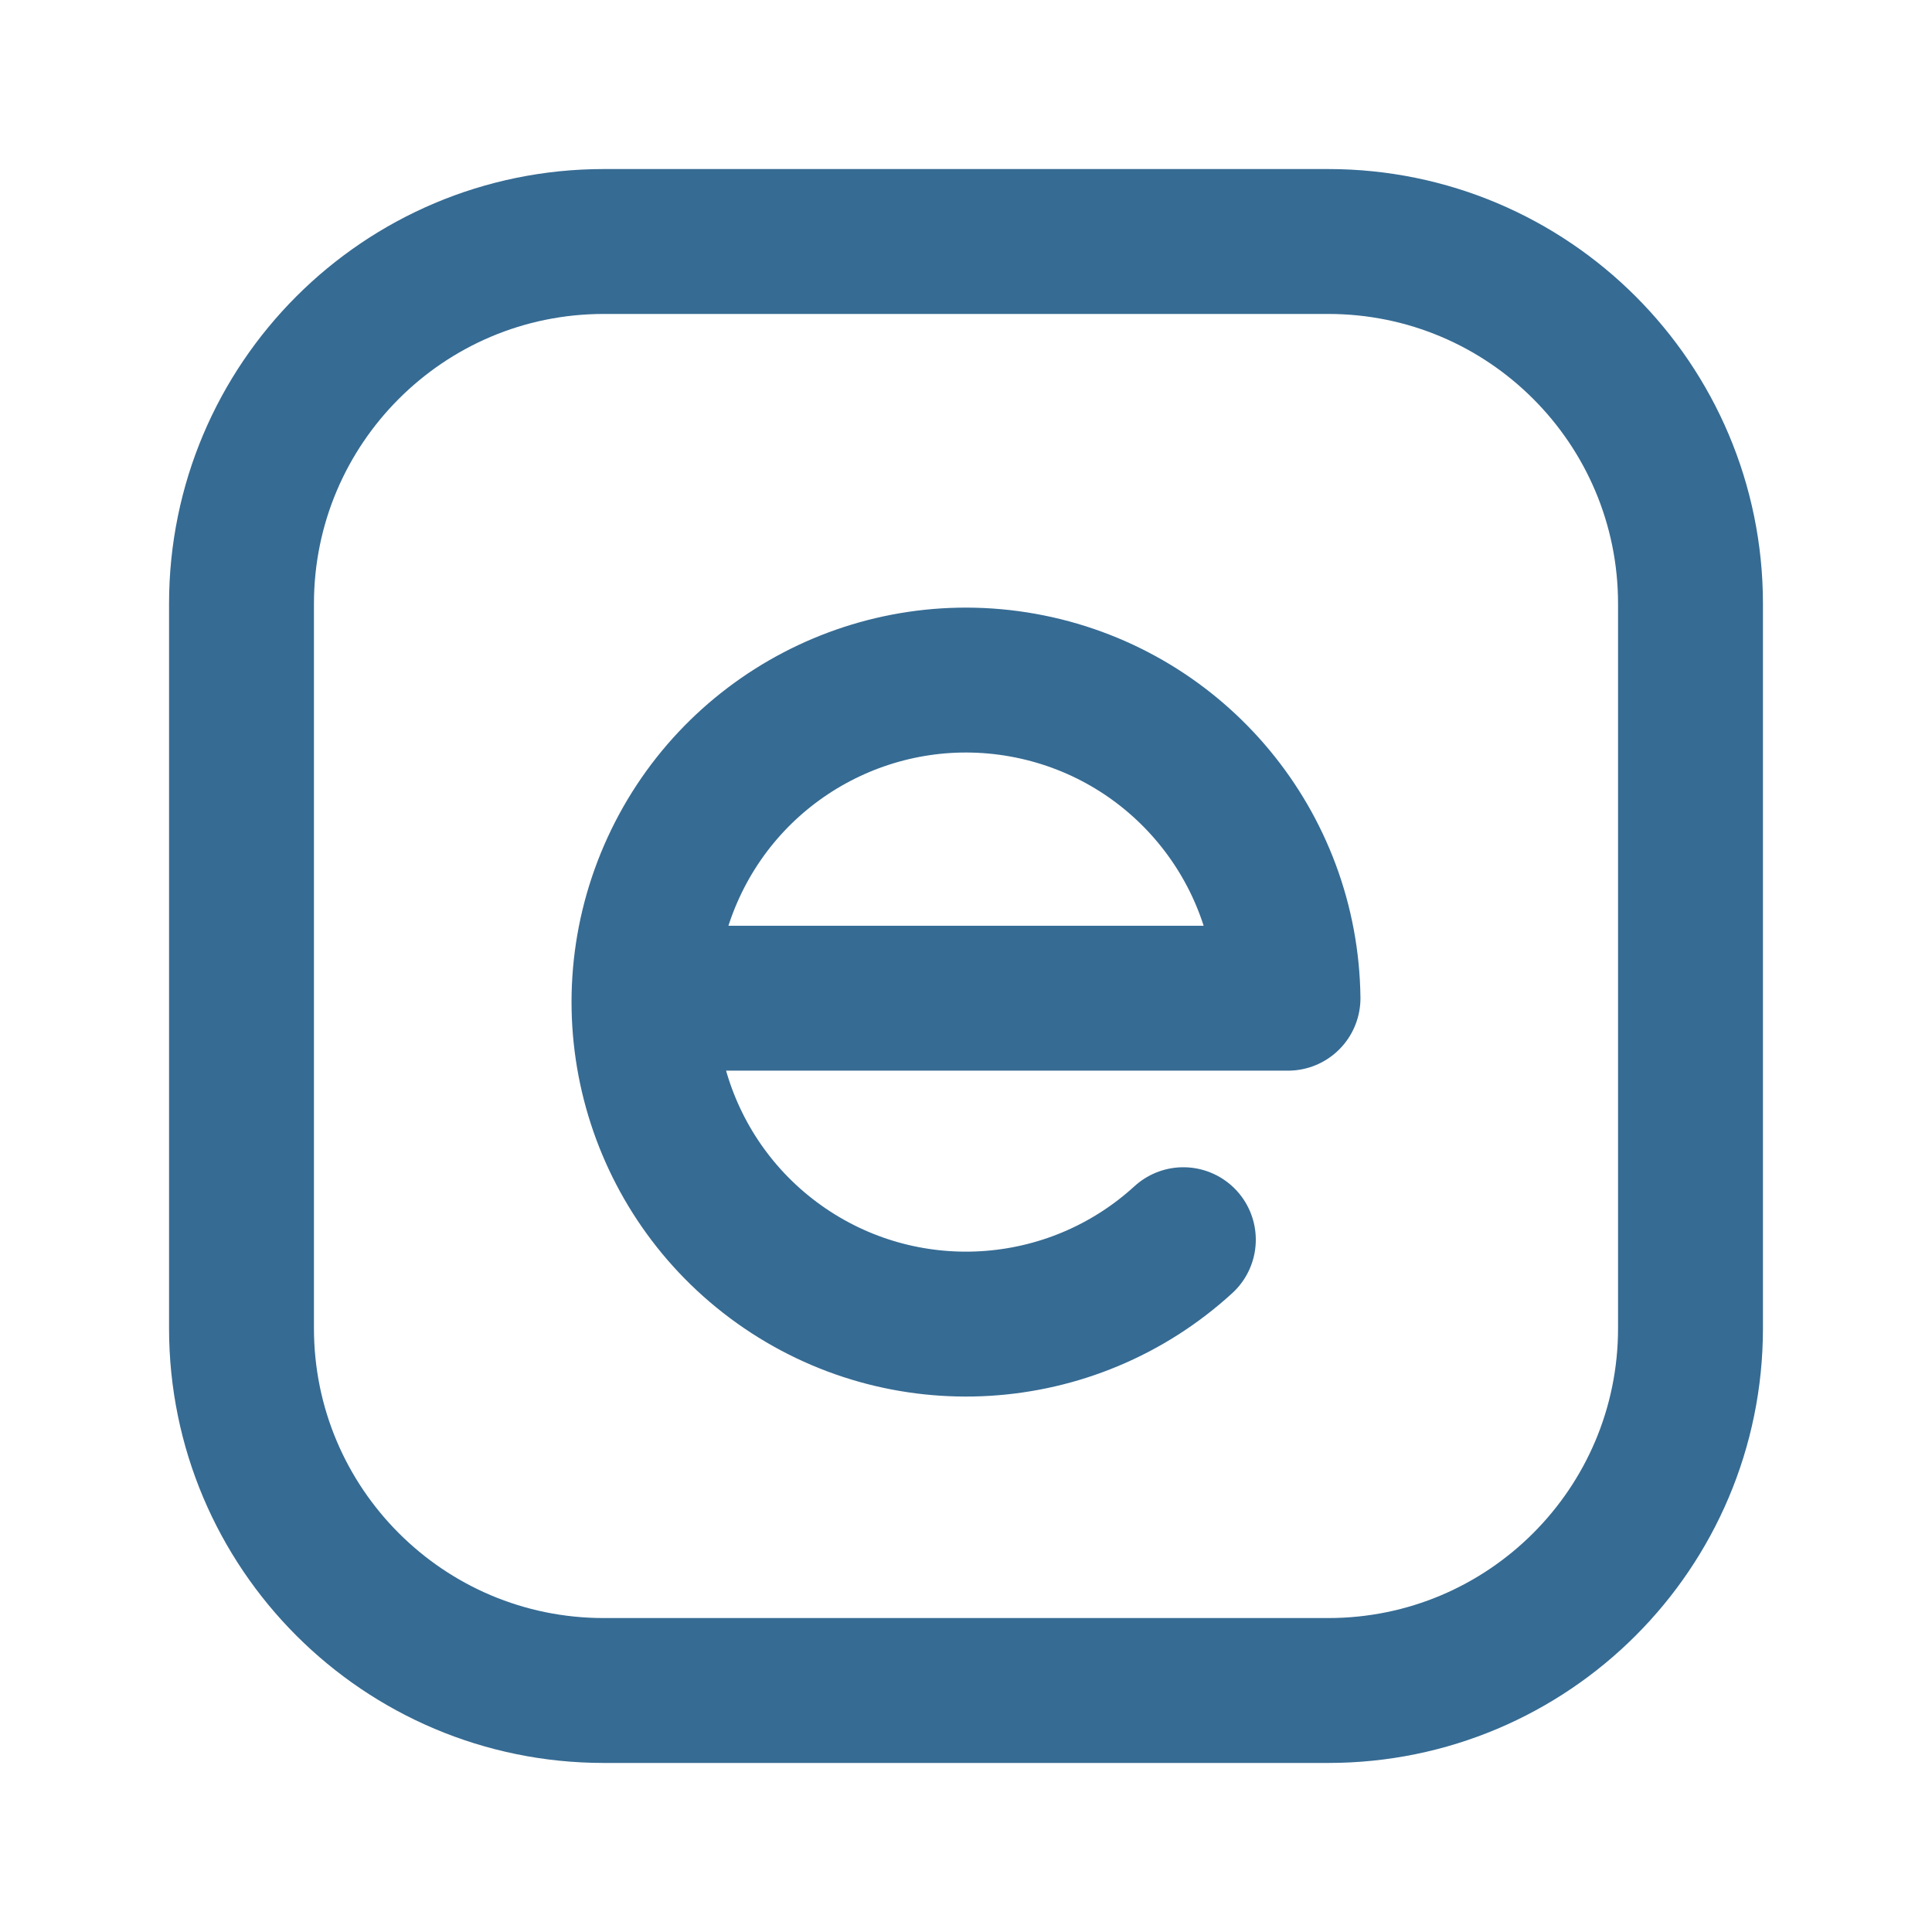
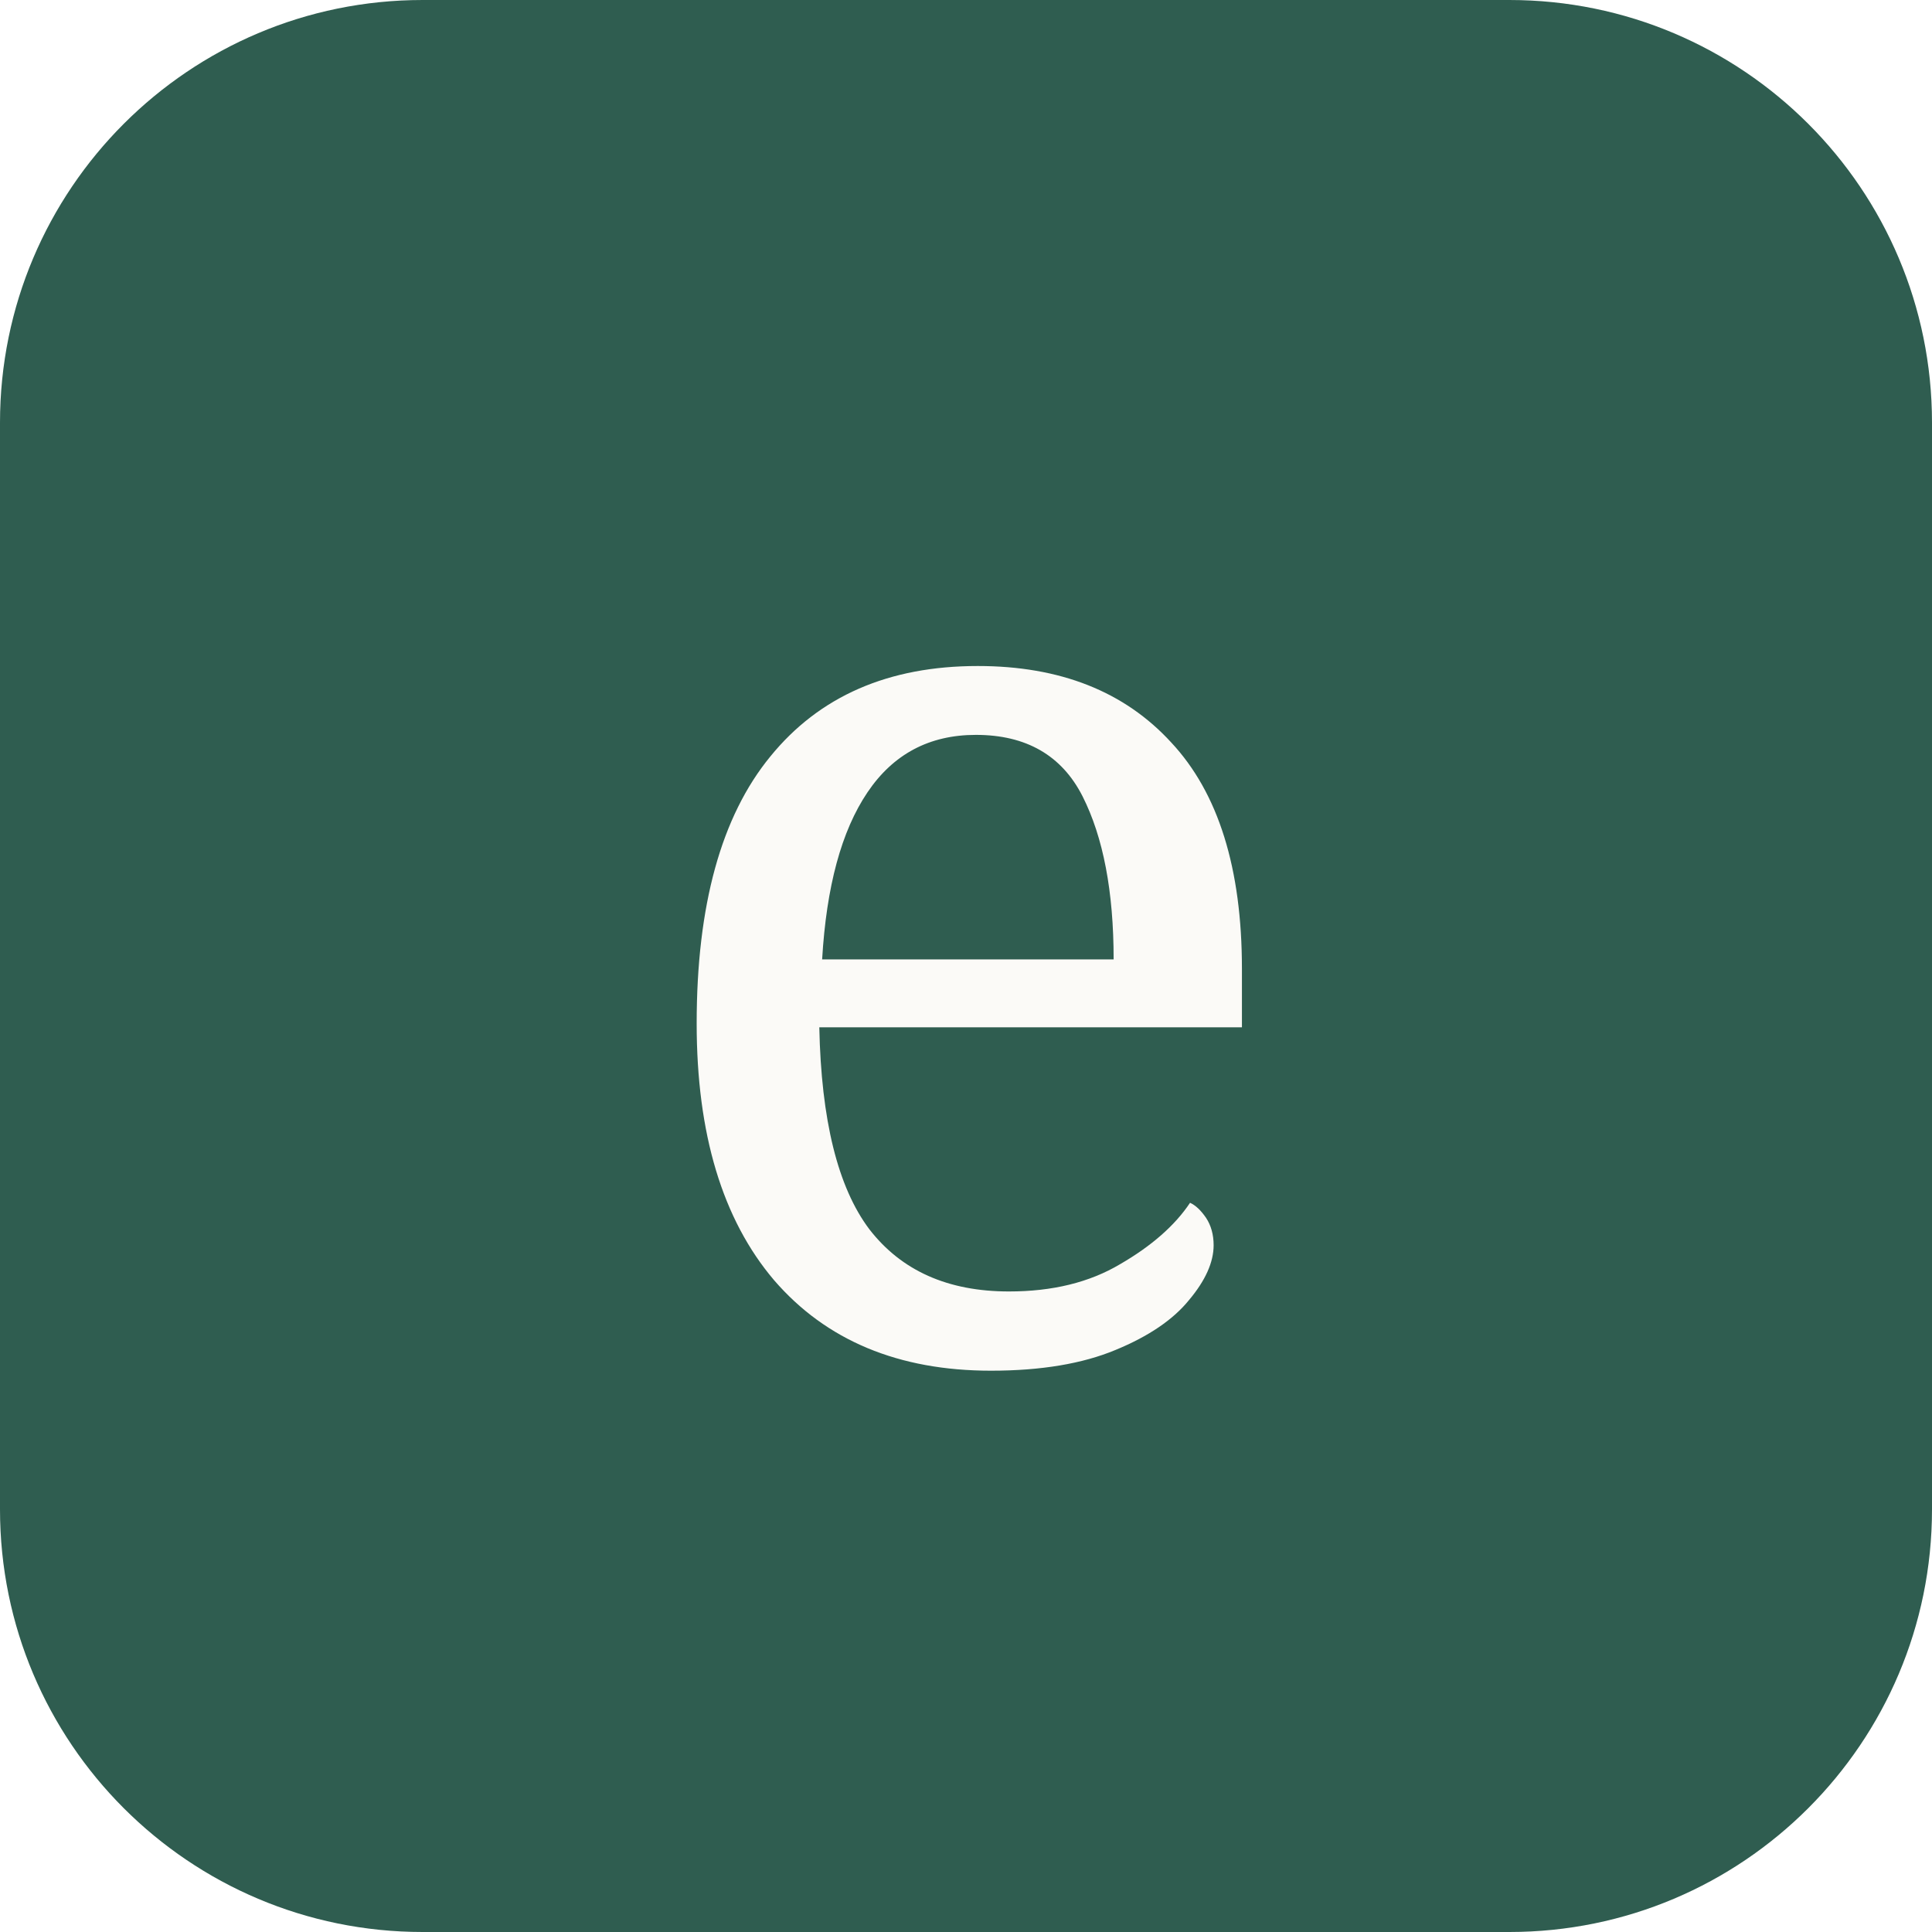
- <svg xmlns="http://www.w3.org/2000/svg" viewBox="0 0 24 24" fill="none" stroke="#366b93" stroke-width="1.8" stroke-linecap="round" stroke-linejoin="round">
-   <rect x="3" y="3" width="18" height="18" rx="4.5" />
-   <path d="M8 12.4h8a4 4 0 1 0-1.3 3" />
+ <svg xmlns="http://www.w3.org/2000/svg" viewBox="0 0 32 32">
+   <rect width="32" height="32" rx="7" fill="#2f5d50" />
+   <text x="16" y="22.5" text-anchor="middle" font-family="Georgia, serif" font-size="21" fill="#fbfaf7">e</text>
</svg>
